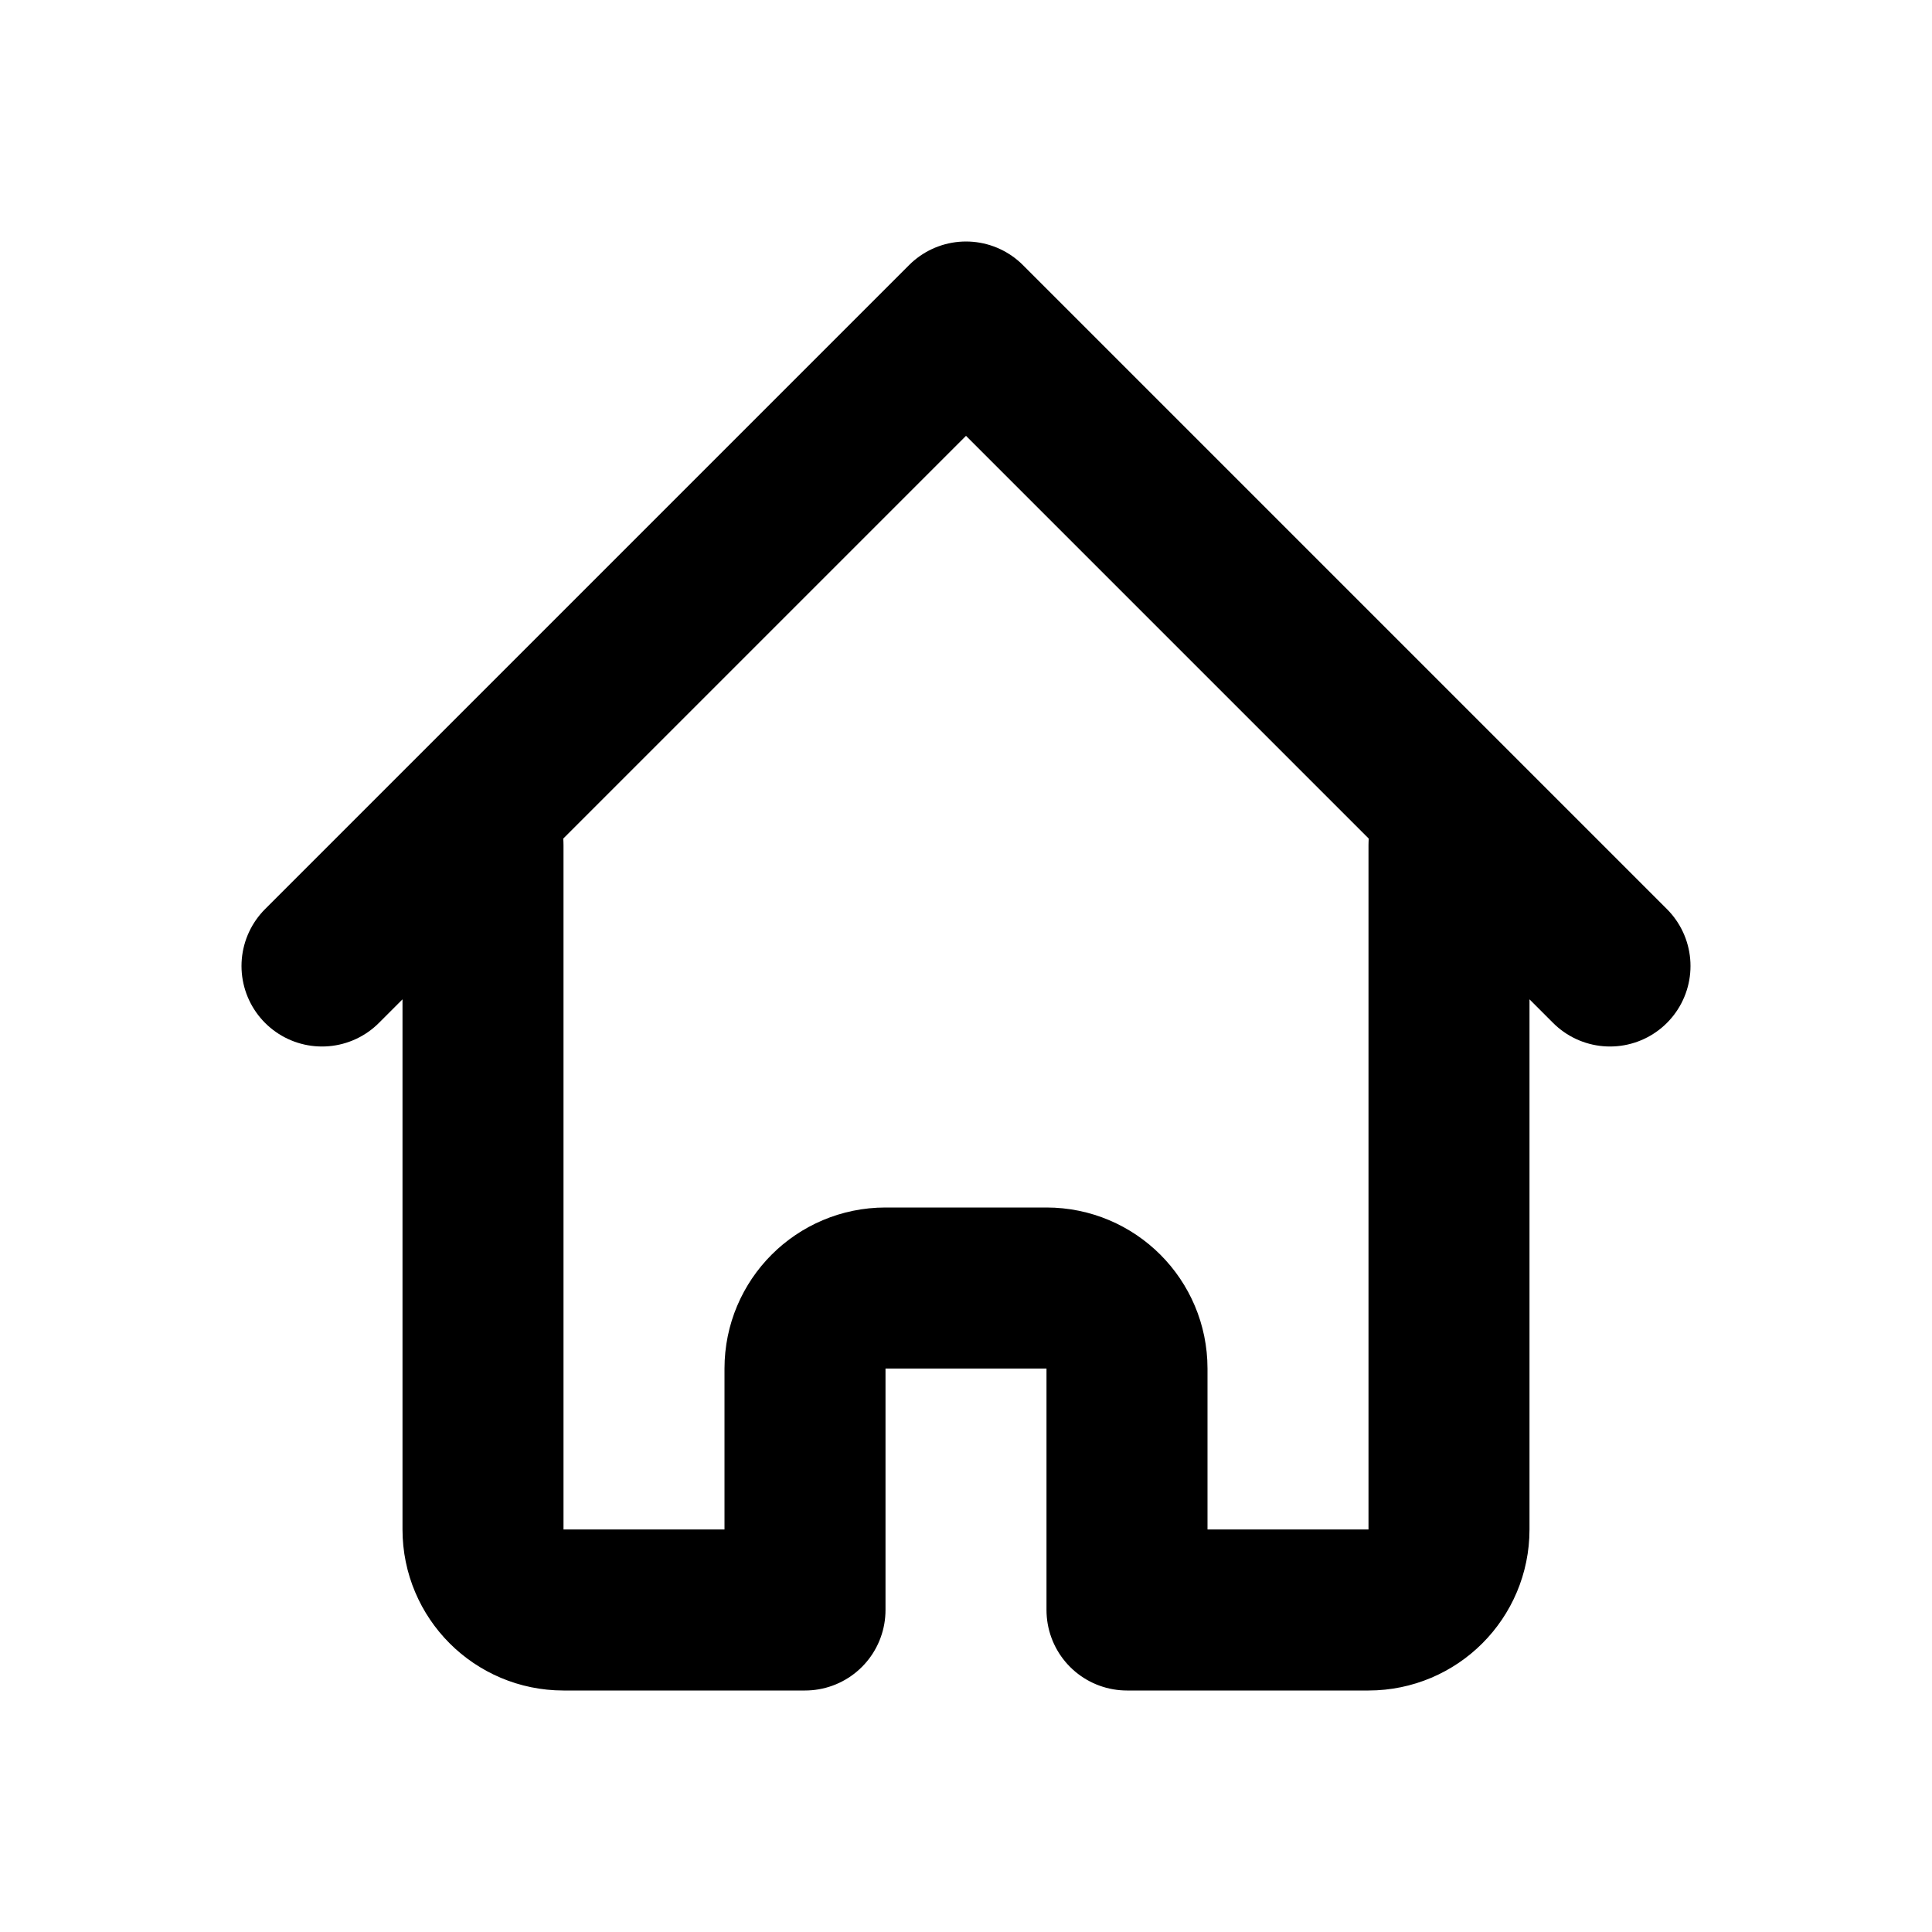
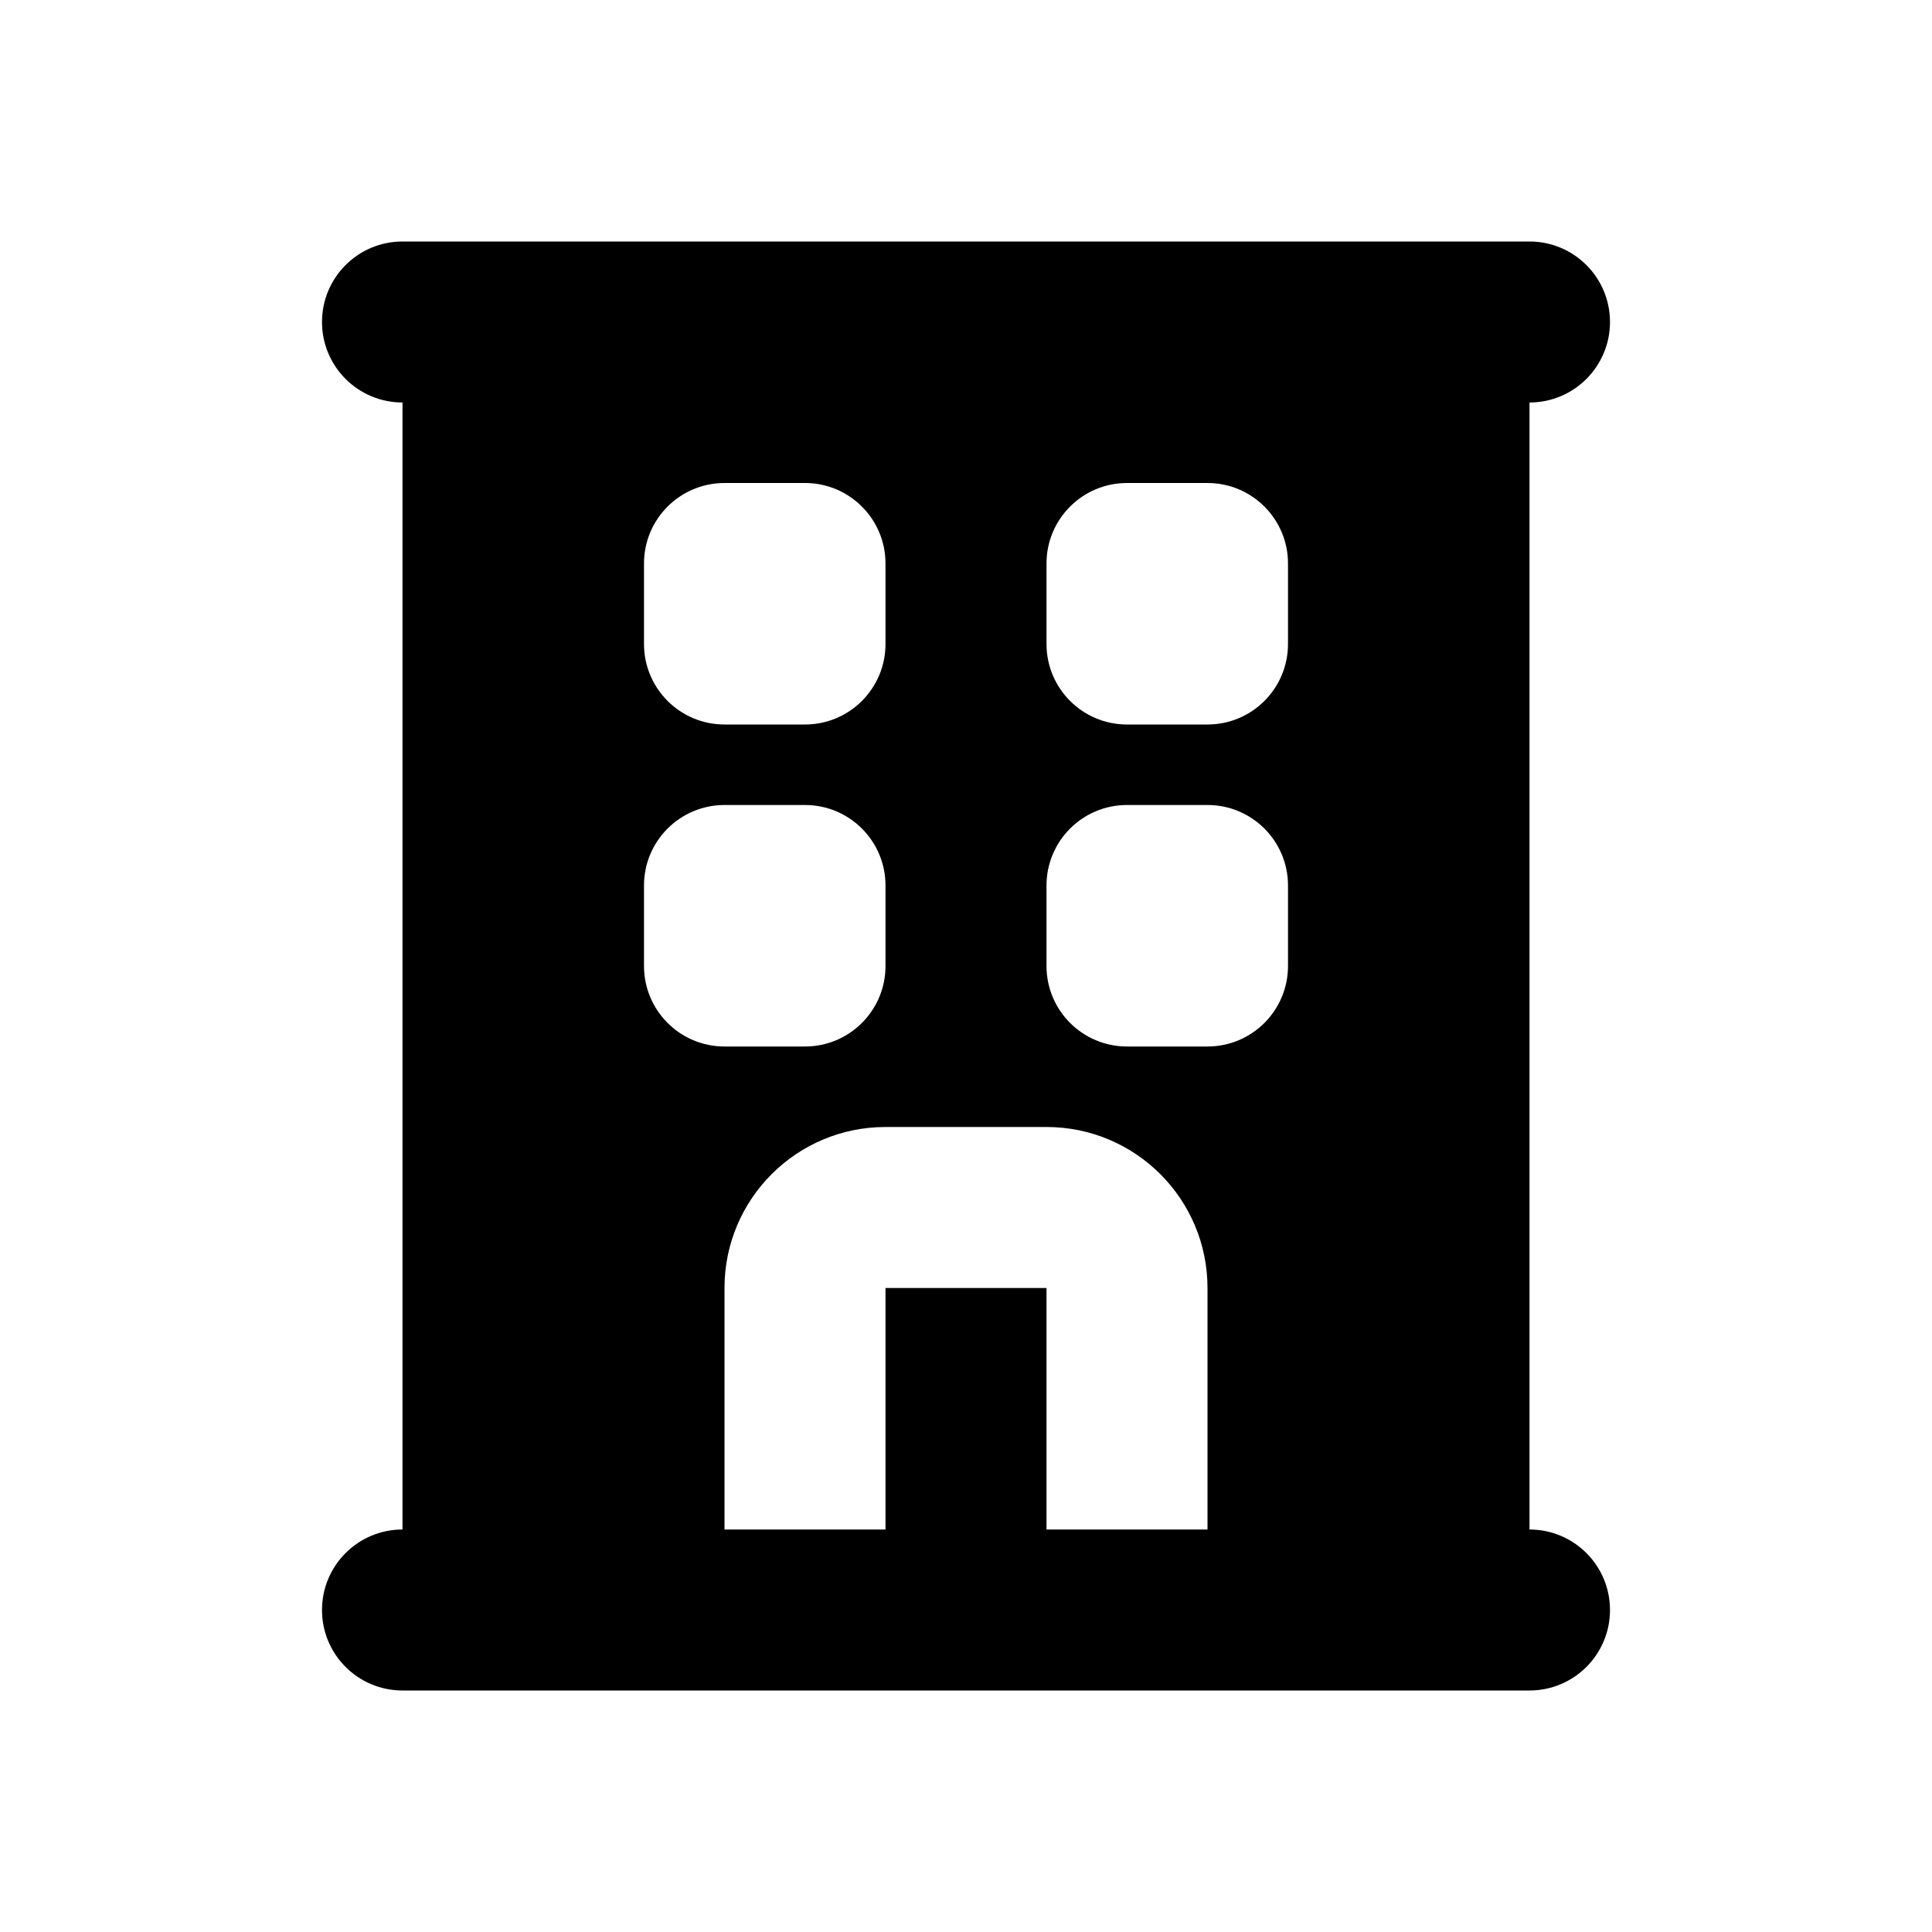
- <svg xmlns="http://www.w3.org/2000/svg" class="w-6 h-6 text-gray-800 dark:text-white" aria-hidden="true" width="24" height="24" fill="none" viewBox="0 0 24 24">
-   <path stroke="currentColor" stroke-linecap="round" stroke-linejoin="round" stroke-width="2" d="m4 12 8-8 8 8M6 10.5V19a1 1 0 0 0 1 1h3v-3a1 1 0 0 1 1-1h2a1 1 0 0 1 1 1v3h3a1 1 0 0 0 1-1v-8.5" />
+ <svg xmlns="http://www.w3.org/2000/svg" class="w-6 h-6 text-gray-800 dark:text-white" aria-hidden="true" width="24" height="24" fill="currentColor" viewBox="0 0 24 24">
+   <path fill-rule="evenodd" d="M4 4a1 1 0 0 1 1-1h14a1 1 0 1 1 0 2v14a1 1 0 1 1 0 2H5a1 1 0 1 1 0-2V5a1 1 0 0 1-1-1Zm5 2a1 1 0 0 0-1 1v1a1 1 0 0 0 1 1h1a1 1 0 0 0 1-1V7a1 1 0 0 0-1-1H9Zm5 0a1 1 0 0 0-1 1v1a1 1 0 0 0 1 1h1a1 1 0 0 0 1-1V7a1 1 0 0 0-1-1h-1Zm-5 4a1 1 0 0 0-1 1v1a1 1 0 0 0 1 1h1a1 1 0 0 0 1-1v-1a1 1 0 0 0-1-1H9Zm5 0a1 1 0 0 0-1 1v1a1 1 0 0 0 1 1h1a1 1 0 0 0 1-1v-1a1 1 0 0 0-1-1h-1Zm-3 4a2 2 0 0 0-2 2v3h2v-3h2v3h2v-3a2 2 0 0 0-2-2h-2Z" clip-rule="evenodd" />
</svg>
